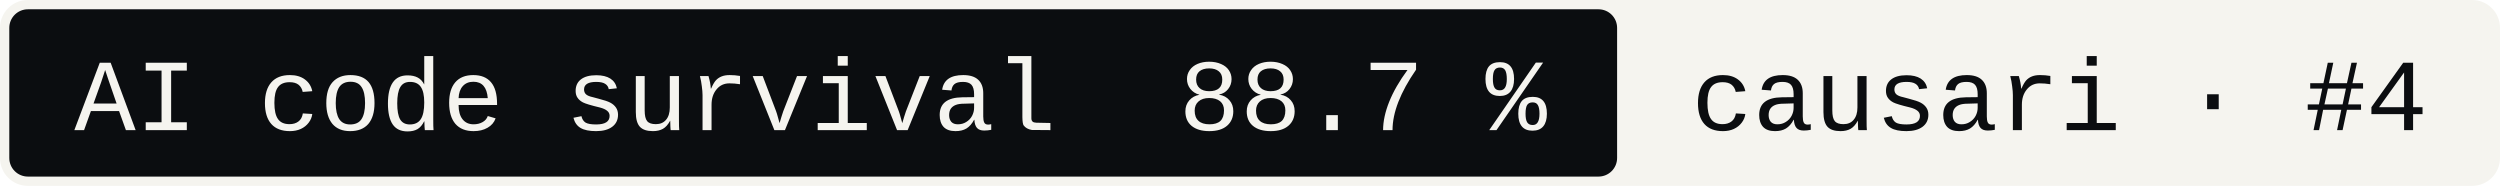
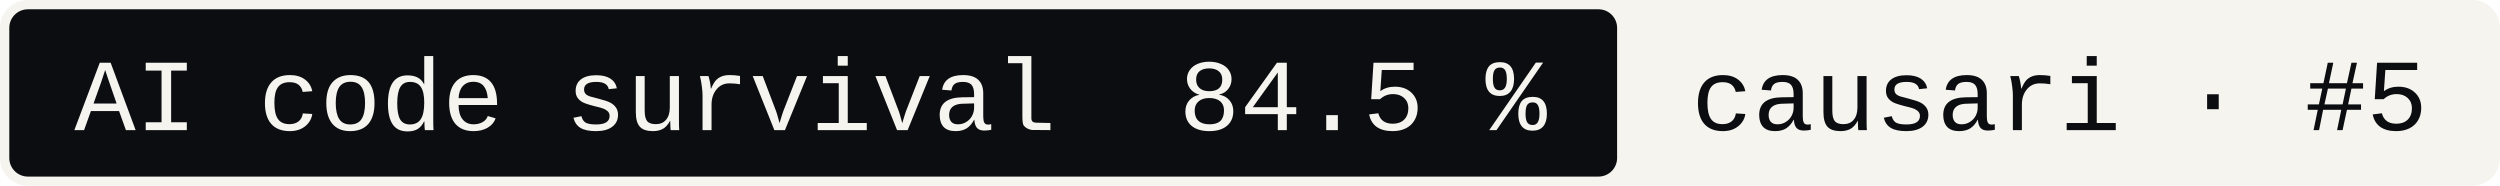
- <svg xmlns="http://www.w3.org/2000/svg" width="269" height="20" viewBox="0 0 269 20" role="img" aria-label="xing-shuyin/pi-web-ui: In Survival Report #4 (2026-10-05, method v3): 2,181 of 2,459 lines introduced by 31 AI-tagged commits are still at HEAD, 88.7 %. causari.dev">
+ <svg xmlns="http://www.w3.org/2000/svg" width="269" height="20" viewBox="0 0 269 20" role="img" aria-label="xing-shuyin/pi-web-ui: In Survival Report #5 (2026-10-12, method v4): 2,078 of 2,459 lines introduced by 31 AI-tagged commits are still at HEAD, 84.5 %. causari.dev">
  <rect width="269" height="20" rx="3" fill="#f5f4ef" />
  <rect x="1" y="1" width="173" height="18" rx="2" fill="#0b0d10" />
  <g font-family="ui-monospace,'JetBrains Mono','SF Mono','Cascadia Mono',Menlo,Consolas,'Liberation Mono',monospace" font-size="11" text-rendering="geometricPrecision">
-     <text x="8" y="14" fill="#f5f4ef" textLength="158" lengthAdjust="spacingAndGlyphs" xml:space="preserve">AI code survival  88.7 %</text>
-     <text x="182" y="14" fill="#0b0d10" textLength="79" lengthAdjust="spacingAndGlyphs" xml:space="preserve">causari · #4</text>
+     <text x="8" y="14" fill="#f5f4ef" textLength="158" lengthAdjust="spacingAndGlyphs" xml:space="preserve">AI code survival  84.5 %</text>
+     <text x="182" y="14" fill="#0b0d10" textLength="79" lengthAdjust="spacingAndGlyphs" xml:space="preserve">causari · #5</text>
  </g>
</svg>
